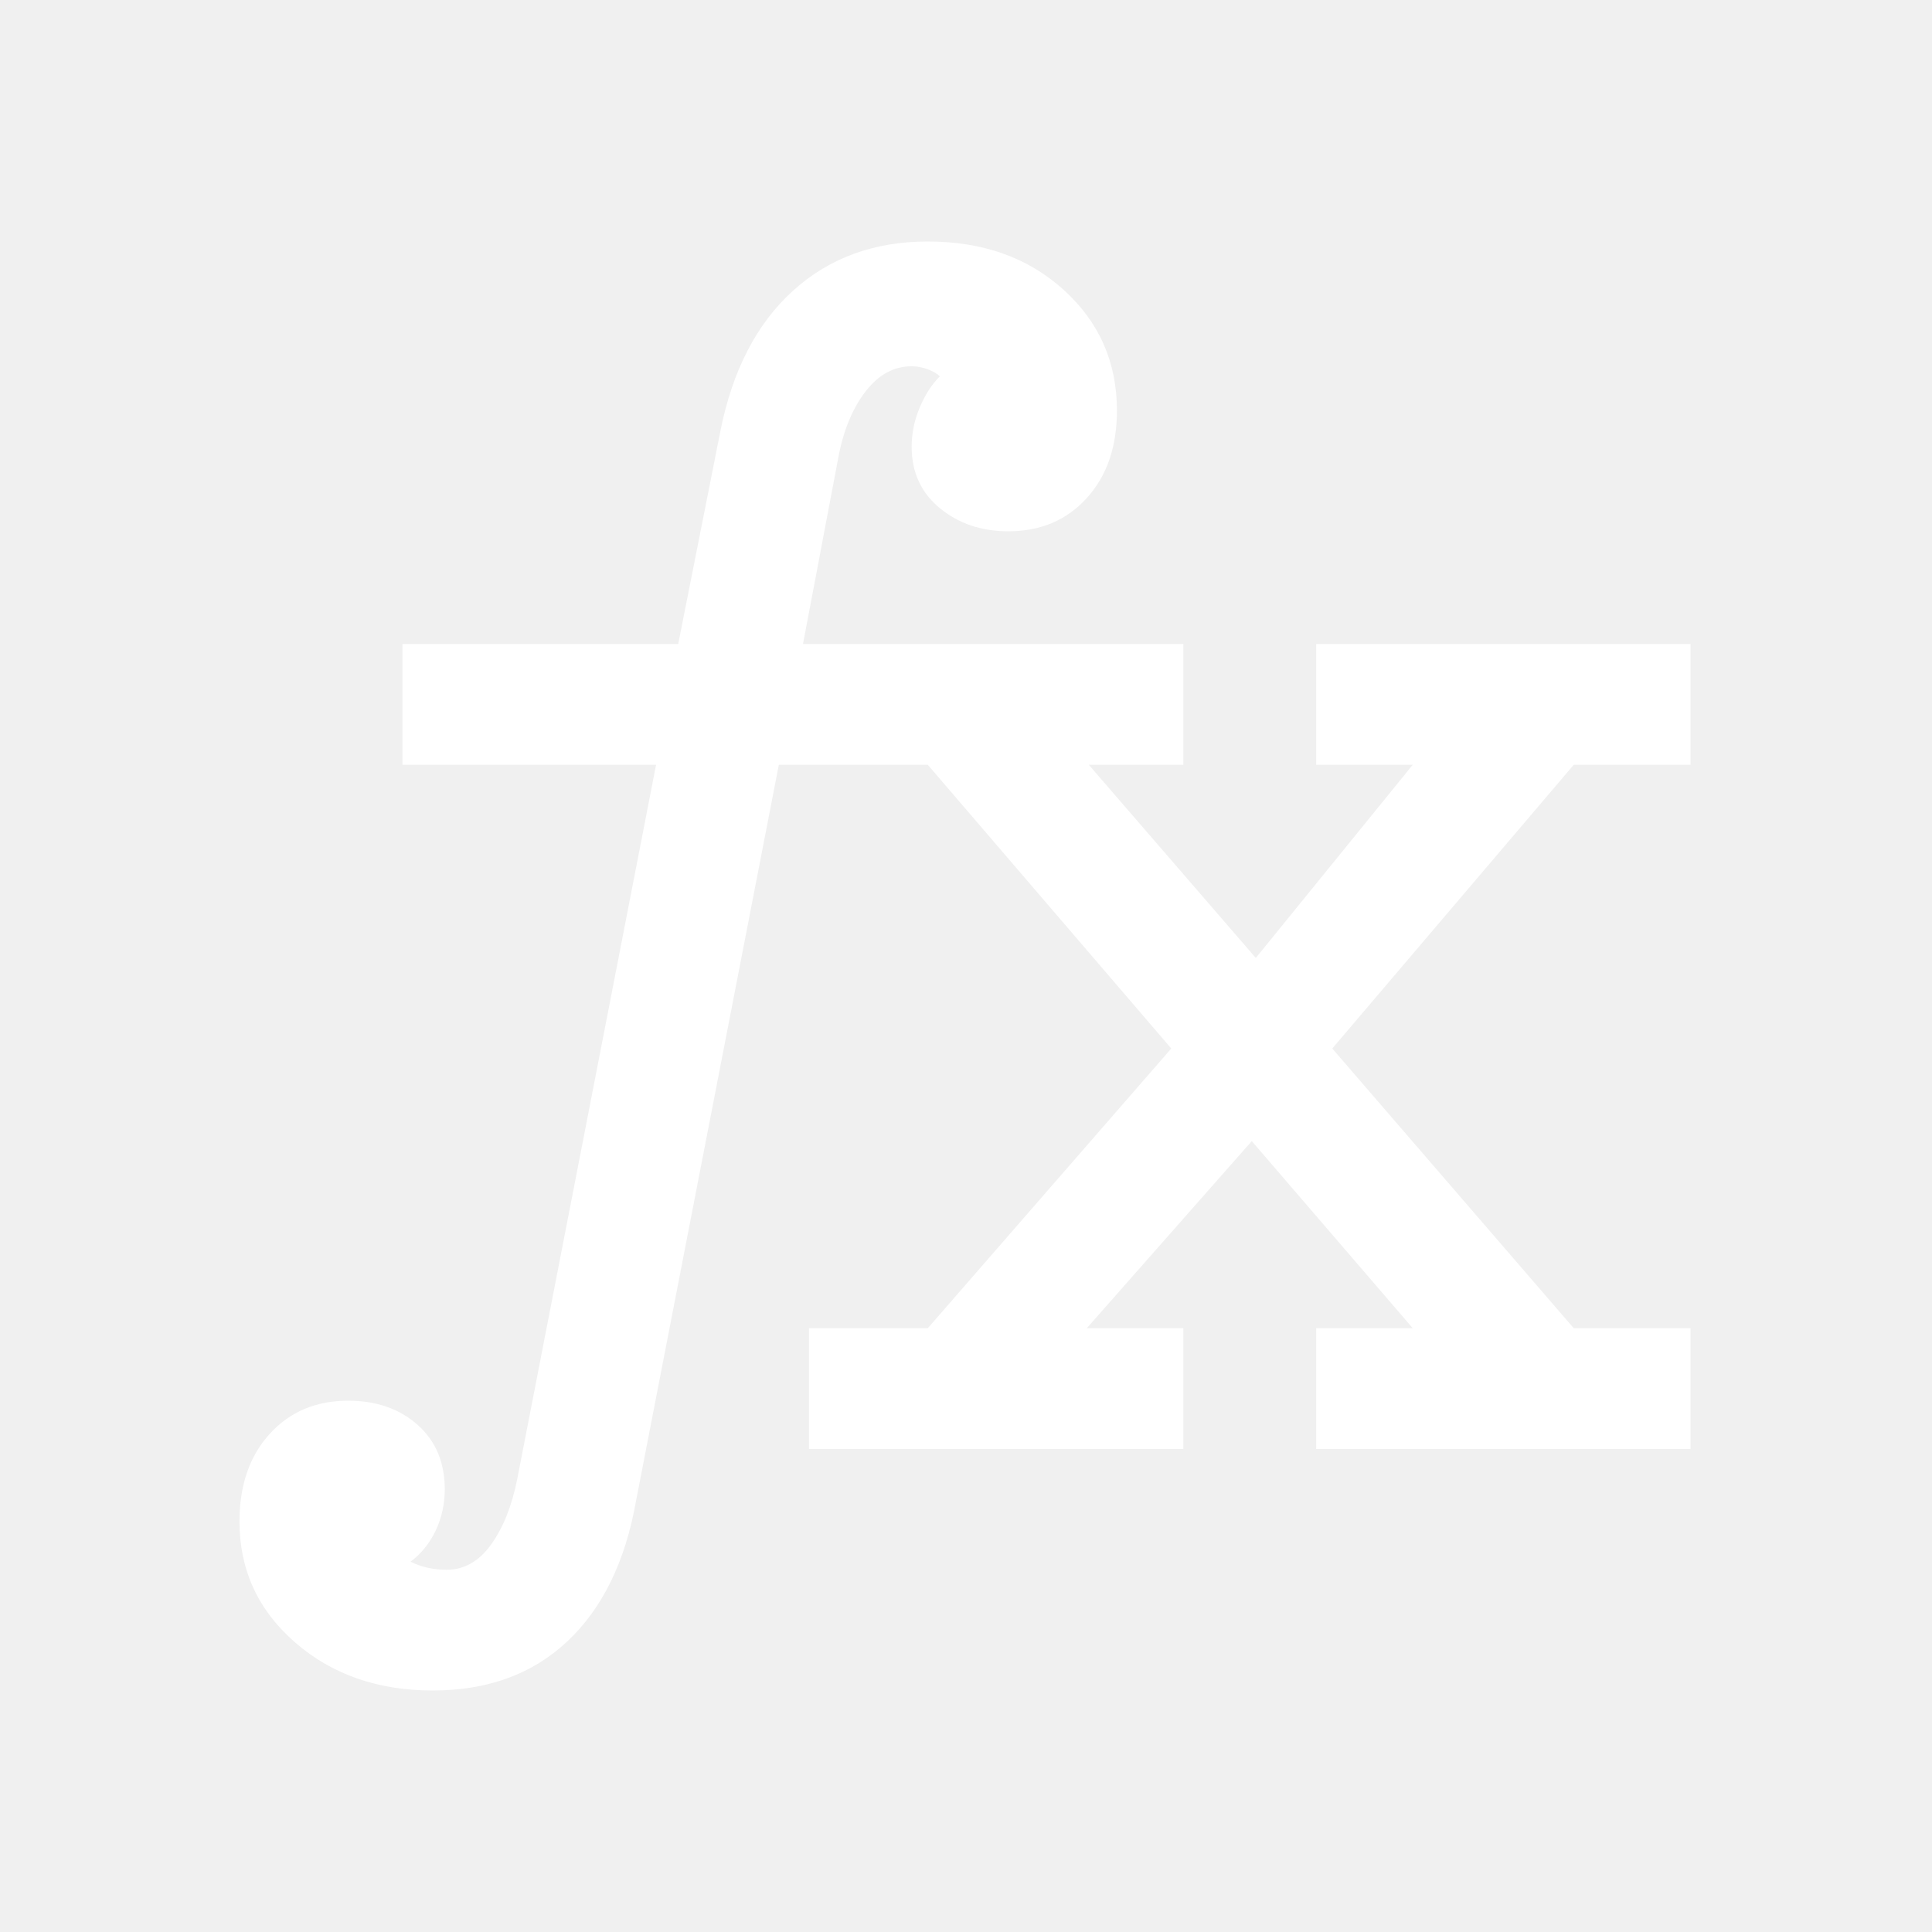
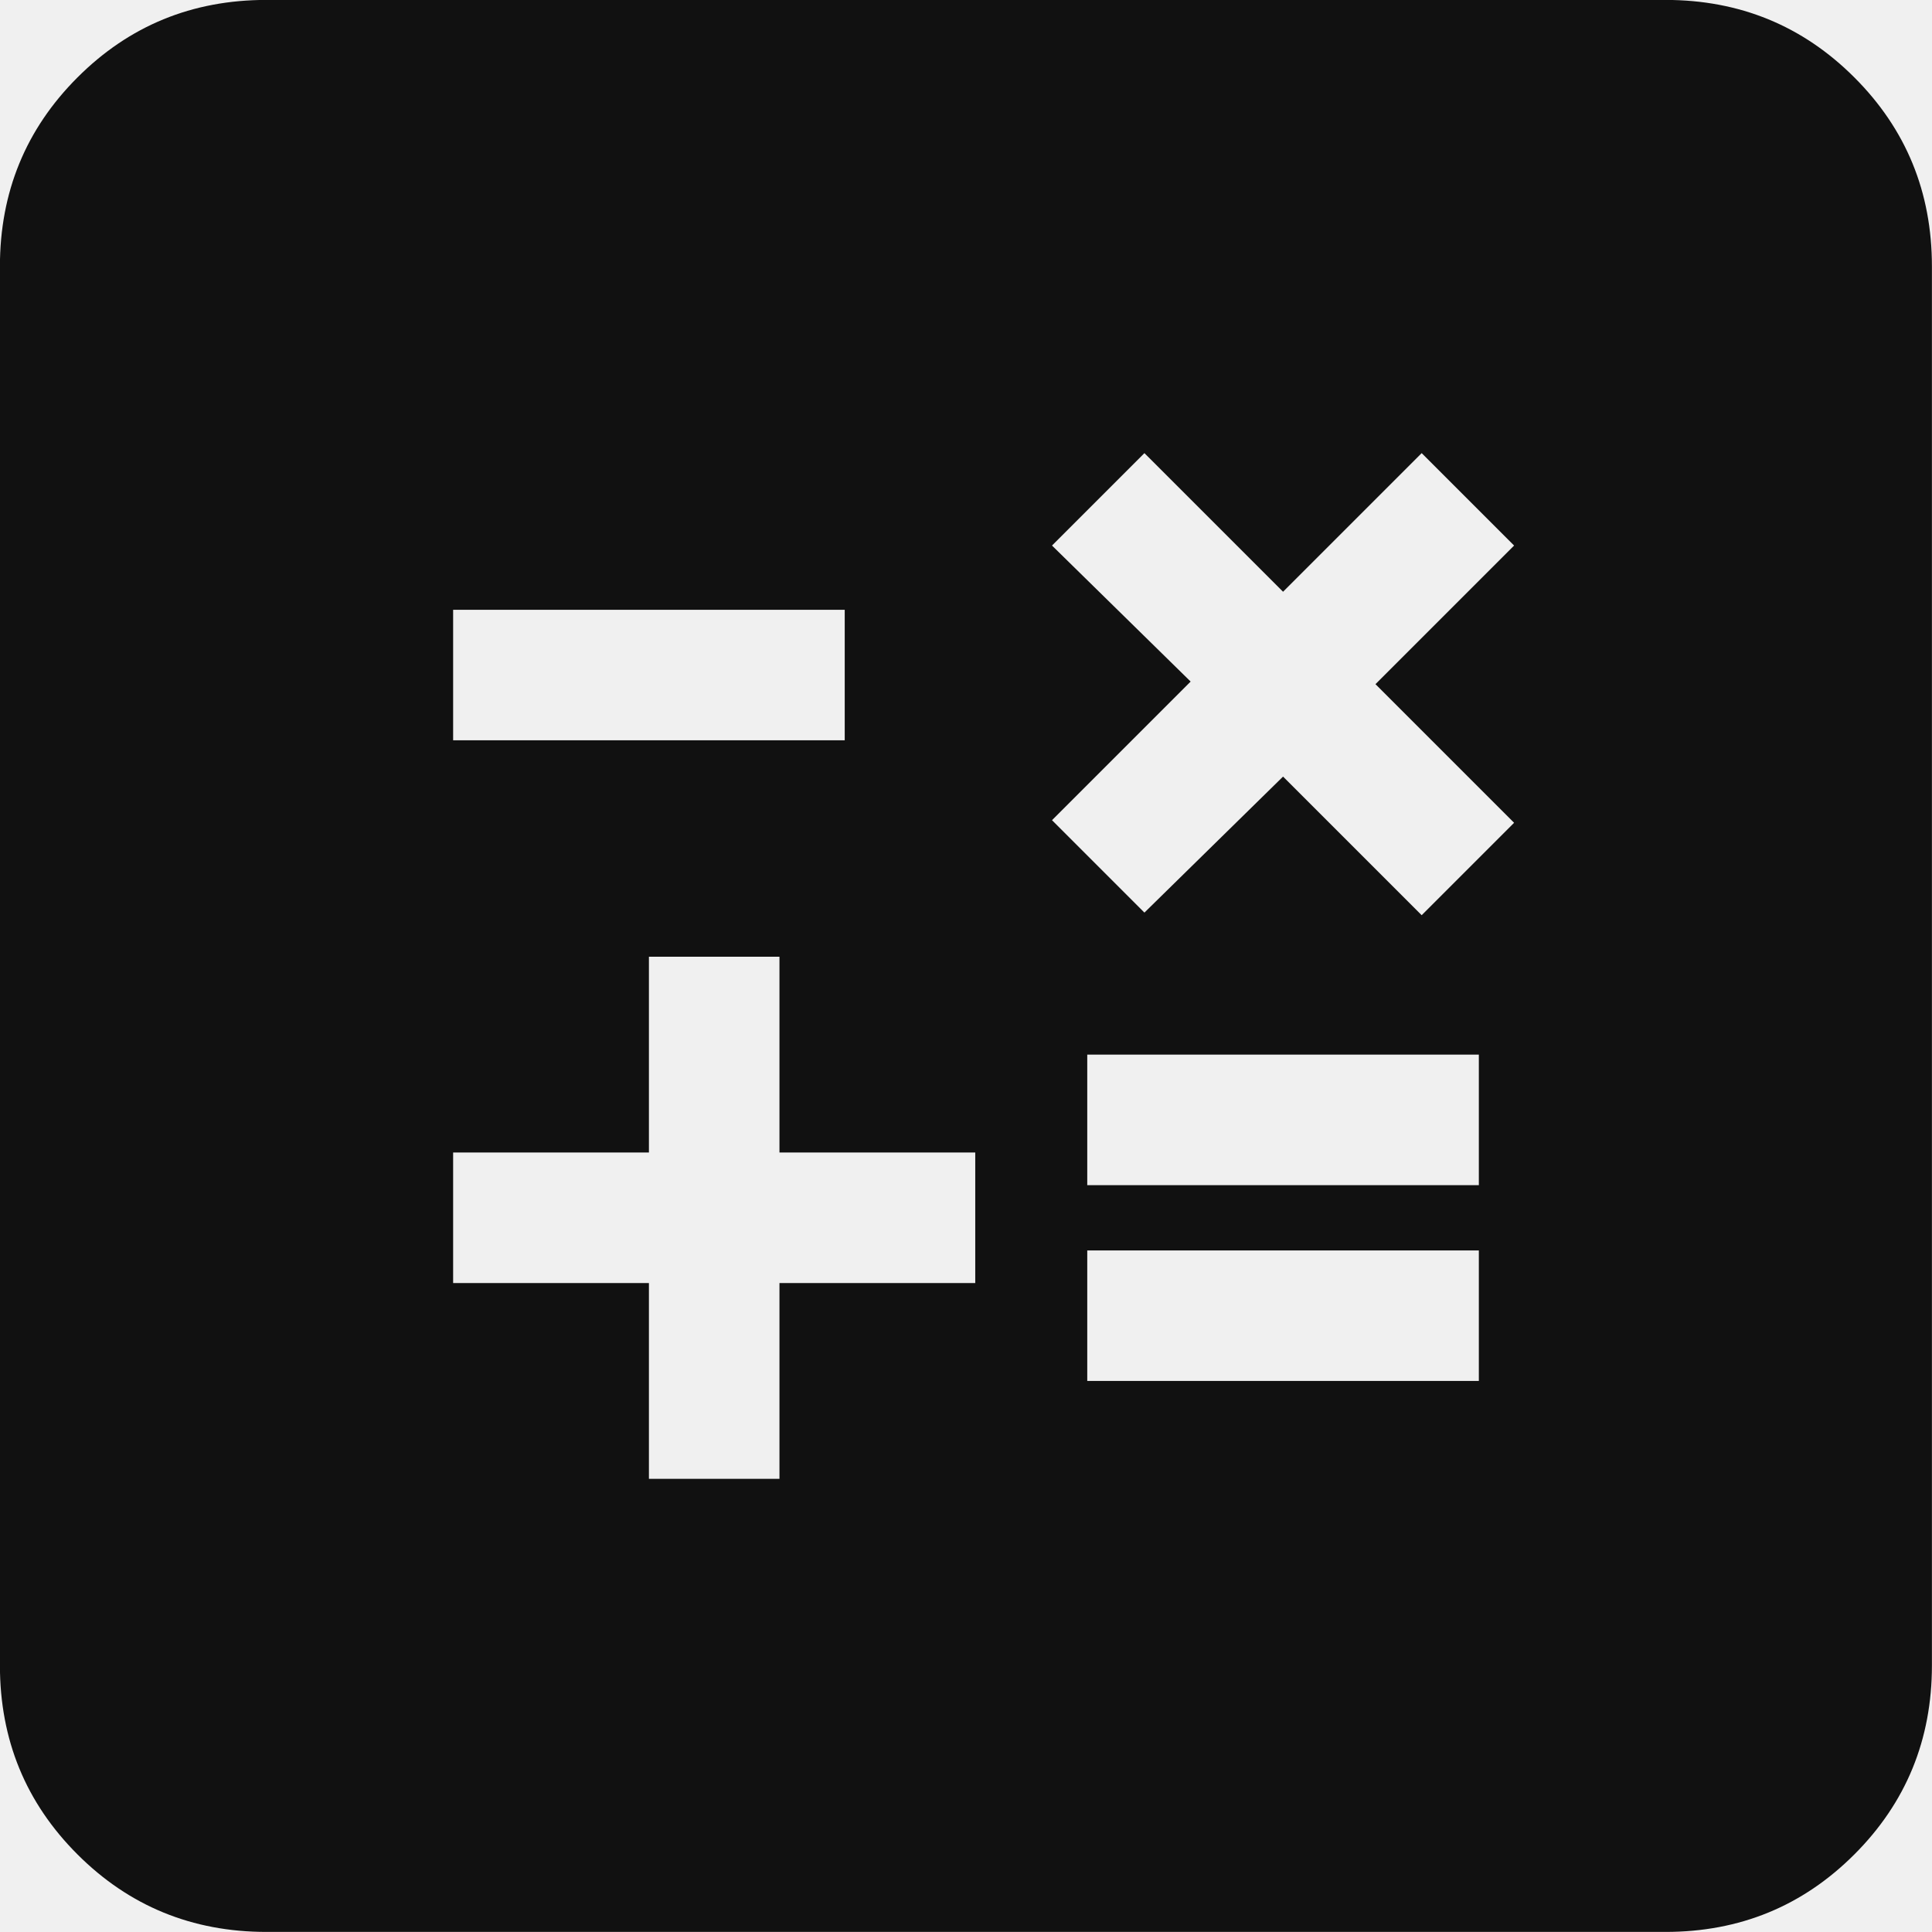
- <svg xmlns="http://www.w3.org/2000/svg" height="48" viewBox="0 -960 960 960" width="48">
-   <path d="M402-240v-60h59l121-139-121-141h-74l-71 366q-8 45-34 69.5T215-120q-41 0-68.5-24T119-204q0-27 15-43.5t39-16.5q21 0 34.5 12t13.5 32q0 11-4.5 20.5T204-184q4 2 8.5 3t9.5 1q13 0 22-12.5t13-32.5l69-355H200v-60h137l21-106q9-45 36-69.5t67-24.5q41 0 67.5 24t26.5 60q0 27-15 43.5T501-696q-20 0-34-11.5T453-738q0-10 4-19.5t10-15.5q-2-2-6-3.5t-8-1.5q-13 0-22.5 12T417-735l-18 95h189v60h-47l83 96 78-96h-48v-60h186v60h-58L662-439l120 139h58v60H654v-60h48l-80-93-82 93h48v60H402Z" fill="white" />
+ <svg xmlns="http://www.w3.org/2000/svg" version="1.1" width="14.801" height="14.801" viewBox="0,0,14.801,14.801">
+   <g transform="translate(-232.5996,-172.5996)">
+     <g fill="#111111" stroke="none" stroke-miterlimit="10">
+       <path d="M237.571,183.929h1v-1.5h1.5v-1h-1.5v-1.5h-1v1.5h-1.5v1h1.5zM240.929,183.179h3v-1h-3zM240.929,181.679h3v-1h-3zM236.071,178.271h3v-1h-3zM234.641,187.4c-0.569,0 -1.052,-0.198 -1.448,-0.594c-0.396,-0.396 -0.594,-0.878 -0.594,-1.448v-10.717c0,-0.569 0.198,-1.052 0.594,-1.448c0.396,-0.396 0.878,-0.594 1.448,-0.594h10.717c0.569,0 1.052,0.198 1.448,0.594c0.396,0.396 0.594,0.878 0.594,1.448v10.717c0,0.569 -0.198,1.052 -0.594,1.448c-0.396,0.396 -0.878,0.594 -1.448,0.594zM241.367,179.591l1.062,-1.042l1.062,1.062l0.708,-0.708l-1.062,-1.062l1.062,-1.062l-0.708,-0.708l-1.062,1.062l-1.062,-1.062l-0.708,0.708l1.062,1.042l-1.062,1.062z" />
+     </g>
+   </g>
</svg>
